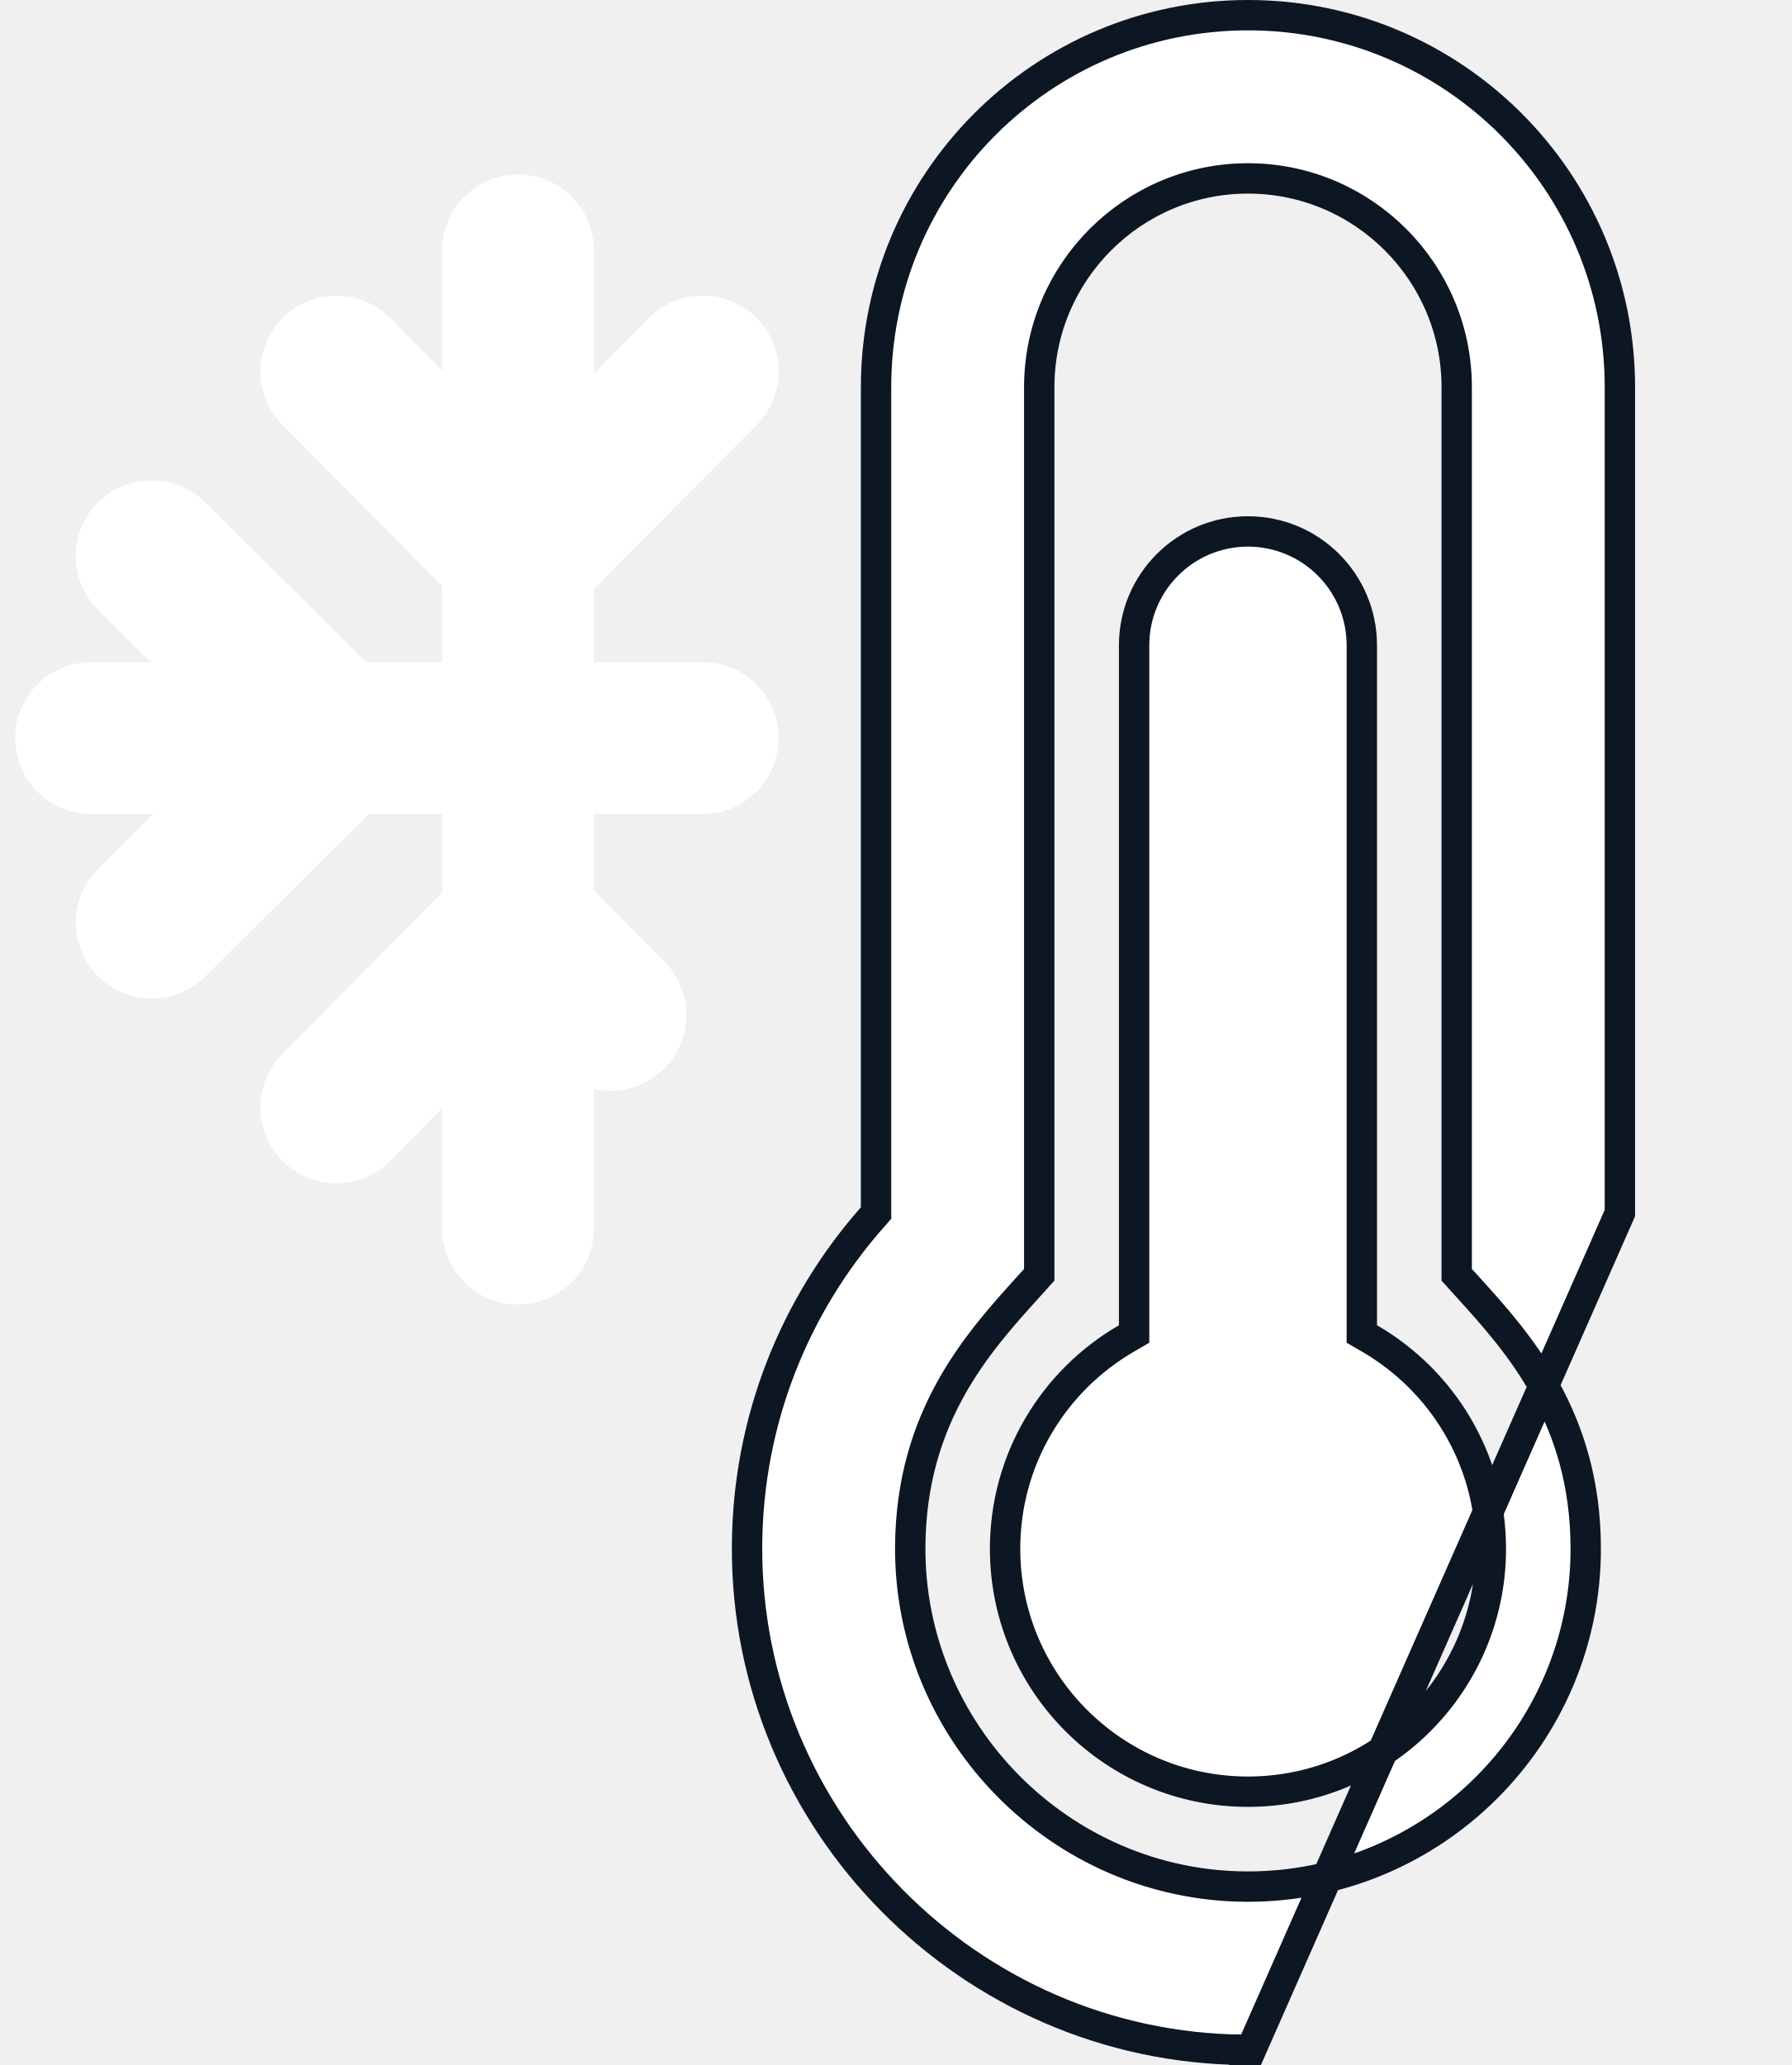
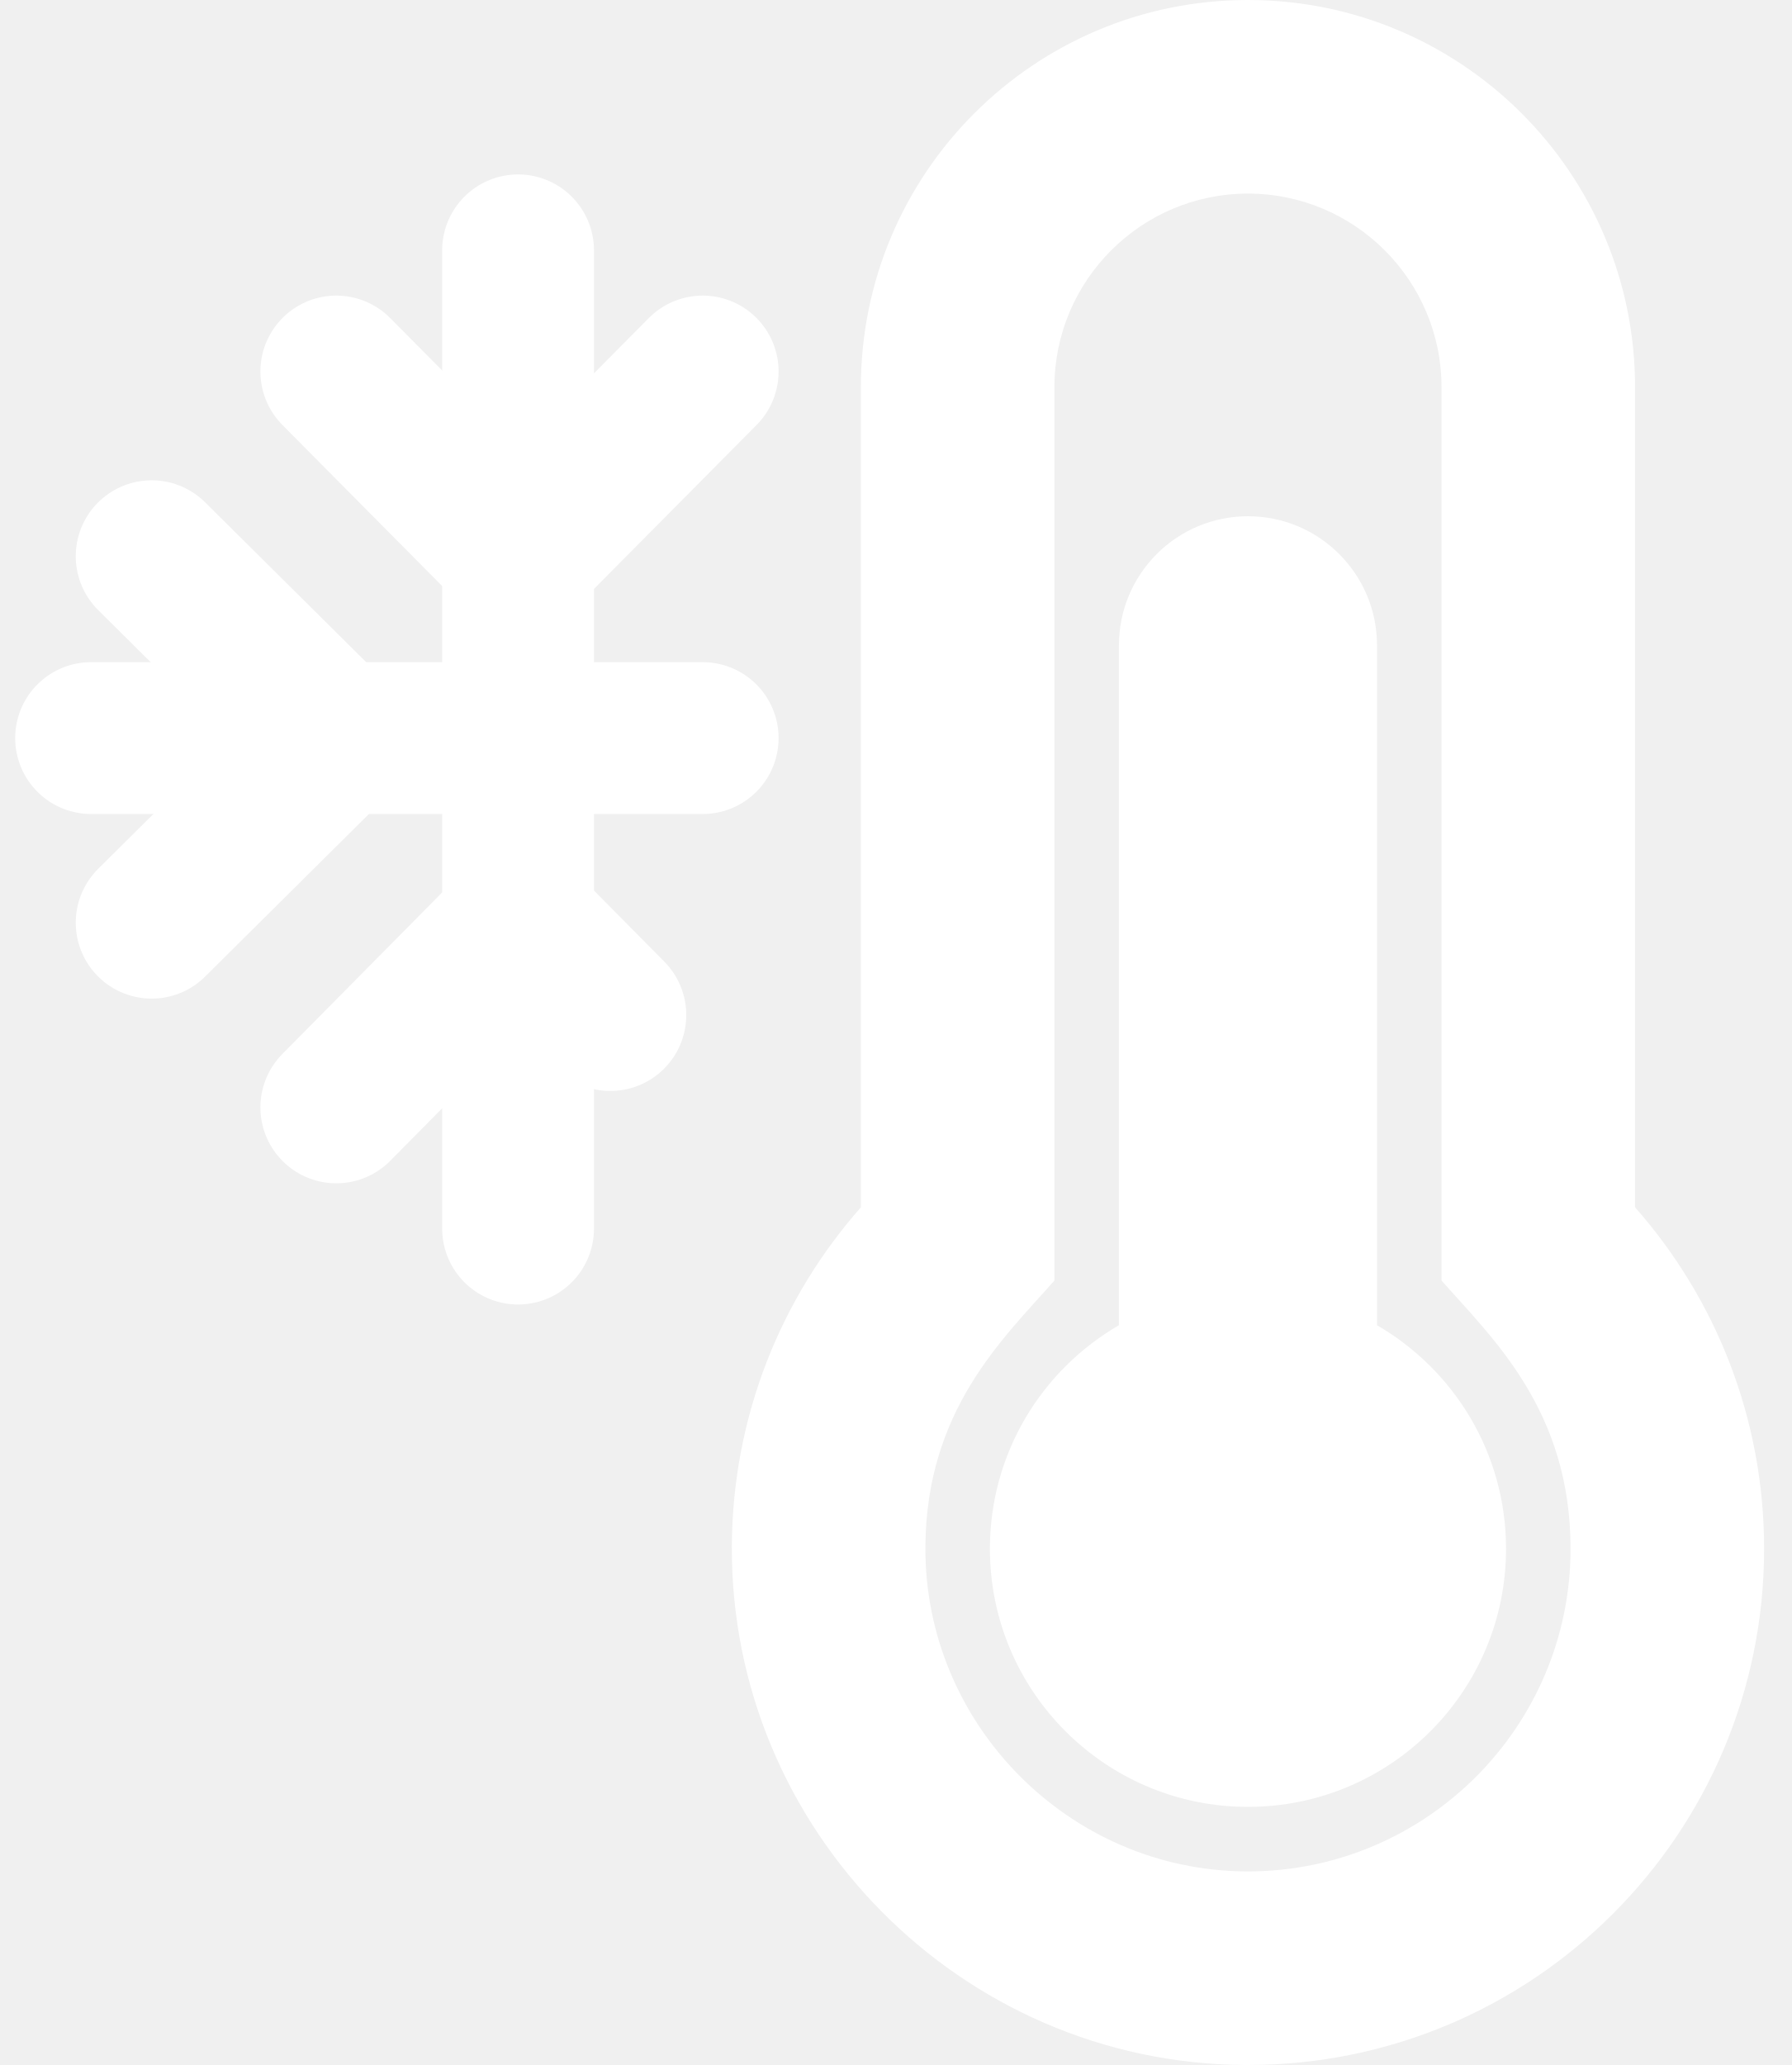
<svg xmlns="http://www.w3.org/2000/svg" width="59" height="68" viewBox="0 0 59 68" fill="none">
-   <path d="M37.106 44.073L37.355 43.928V43.64V21.25C37.355 19.179 39.034 17.5 41.105 17.5C43.176 17.5 44.855 19.179 44.855 21.25V43.64V43.928L45.105 44.073C47.497 45.457 49.105 48.04 49.105 51C49.105 55.418 45.524 59 41.105 59C36.687 59 33.105 55.418 33.105 51C33.105 48.04 34.714 45.457 37.106 44.073ZM53.355 39.757V39.946L40.985 68L40.988 67.5C40.988 67.5 40.988 67.5 40.988 67.5C31.927 67.437 24.559 59.975 24.606 50.914C24.627 46.763 26.181 42.977 28.73 40.088L28.855 39.946V39.757V12.75C28.855 5.985 34.34 0.5 41.105 0.5C47.871 0.5 53.355 5.985 53.355 12.75V39.757ZM41.026 62.125L41.027 62.125L41.104 62.125H41.105C47.24 62.125 52.23 57.135 52.23 51C52.23 46.665 49.99 44.195 48.343 42.379C48.218 42.241 48.097 42.108 47.98 41.978V12.75C47.98 8.959 44.897 5.875 41.105 5.875C37.314 5.875 34.23 8.959 34.23 12.75V41.978C34.114 42.107 33.994 42.24 33.871 42.376C32.218 44.201 30.003 46.647 29.981 50.941C29.949 57.044 34.924 62.082 41.026 62.125Z" fill="white" stroke="#0C1723" />
+   <path d="M49.605 51C49.605 55.694 45.799 59.5 41.105 59.5C36.41 59.5 32.605 55.694 32.605 51C32.605 47.854 34.315 45.11 36.855 43.64V21.25C36.855 18.903 38.757 17 41.105 17C43.452 17 45.355 18.903 45.355 21.25V43.64C47.894 45.11 49.605 47.854 49.605 51ZM53.855 39.757C56.499 42.754 58.105 46.689 58.105 51C58.105 60.389 50.494 68 41.105 68C41.065 68 41.024 68 40.984 68C31.647 67.935 24.057 60.248 24.105 50.911C24.127 46.635 25.728 42.733 28.355 39.757V12.75C28.355 5.708 34.063 0 41.105 0C48.146 0 53.855 5.708 53.855 12.75V39.757ZM51.73 51C51.73 46.439 49.157 44.069 47.48 42.168V12.75C47.48 9.235 44.62 6.375 41.105 6.375C37.589 6.375 34.73 9.235 34.73 12.75V42.168C33.038 44.084 30.503 46.431 30.48 50.944C30.45 56.771 35.203 61.584 41.028 61.625L41.105 61.625C46.963 61.625 51.73 56.859 51.73 51Z" fill="white" />
  <path d="M3 24.305H23.145" stroke="white" stroke-width="5" stroke-linecap="round" stroke-linejoin="round" />
-   <path d="M17.062 8.244V40.457" stroke="white" stroke-width="5" stroke-linecap="round" stroke-linejoin="round" />
-   <path d="M4.996 18.316L11.078 24.35L4.996 30.384" stroke="white" stroke-width="5" stroke-linecap="round" stroke-linejoin="round" />
-   <path d="M23.146 12.234L17.112 18.316L11.078 12.234" stroke="white" stroke-width="5" stroke-linecap="round" stroke-linejoin="round" />
-   <path d="M11.078 36.466L17.096 30.385L20.105 33.425" stroke="white" stroke-width="5" stroke-linecap="round" stroke-linejoin="round" />
+   <path d="M17.064 8.244V40.457" stroke="white" stroke-width="5" stroke-linecap="round" stroke-linejoin="round" />
+   <path d="M4.995 18.316L11.077 24.35L4.995 30.384" stroke="white" stroke-width="5" stroke-linecap="round" stroke-linejoin="round" />
+   <path d="M23.145 12.234L17.111 18.316L11.077 12.234" stroke="white" stroke-width="5" stroke-linecap="round" stroke-linejoin="round" />
+   <path d="M11.077 36.466L17.095 30.385L20.104 33.425" stroke="white" stroke-width="5" stroke-linecap="round" stroke-linejoin="round" />
</svg>
